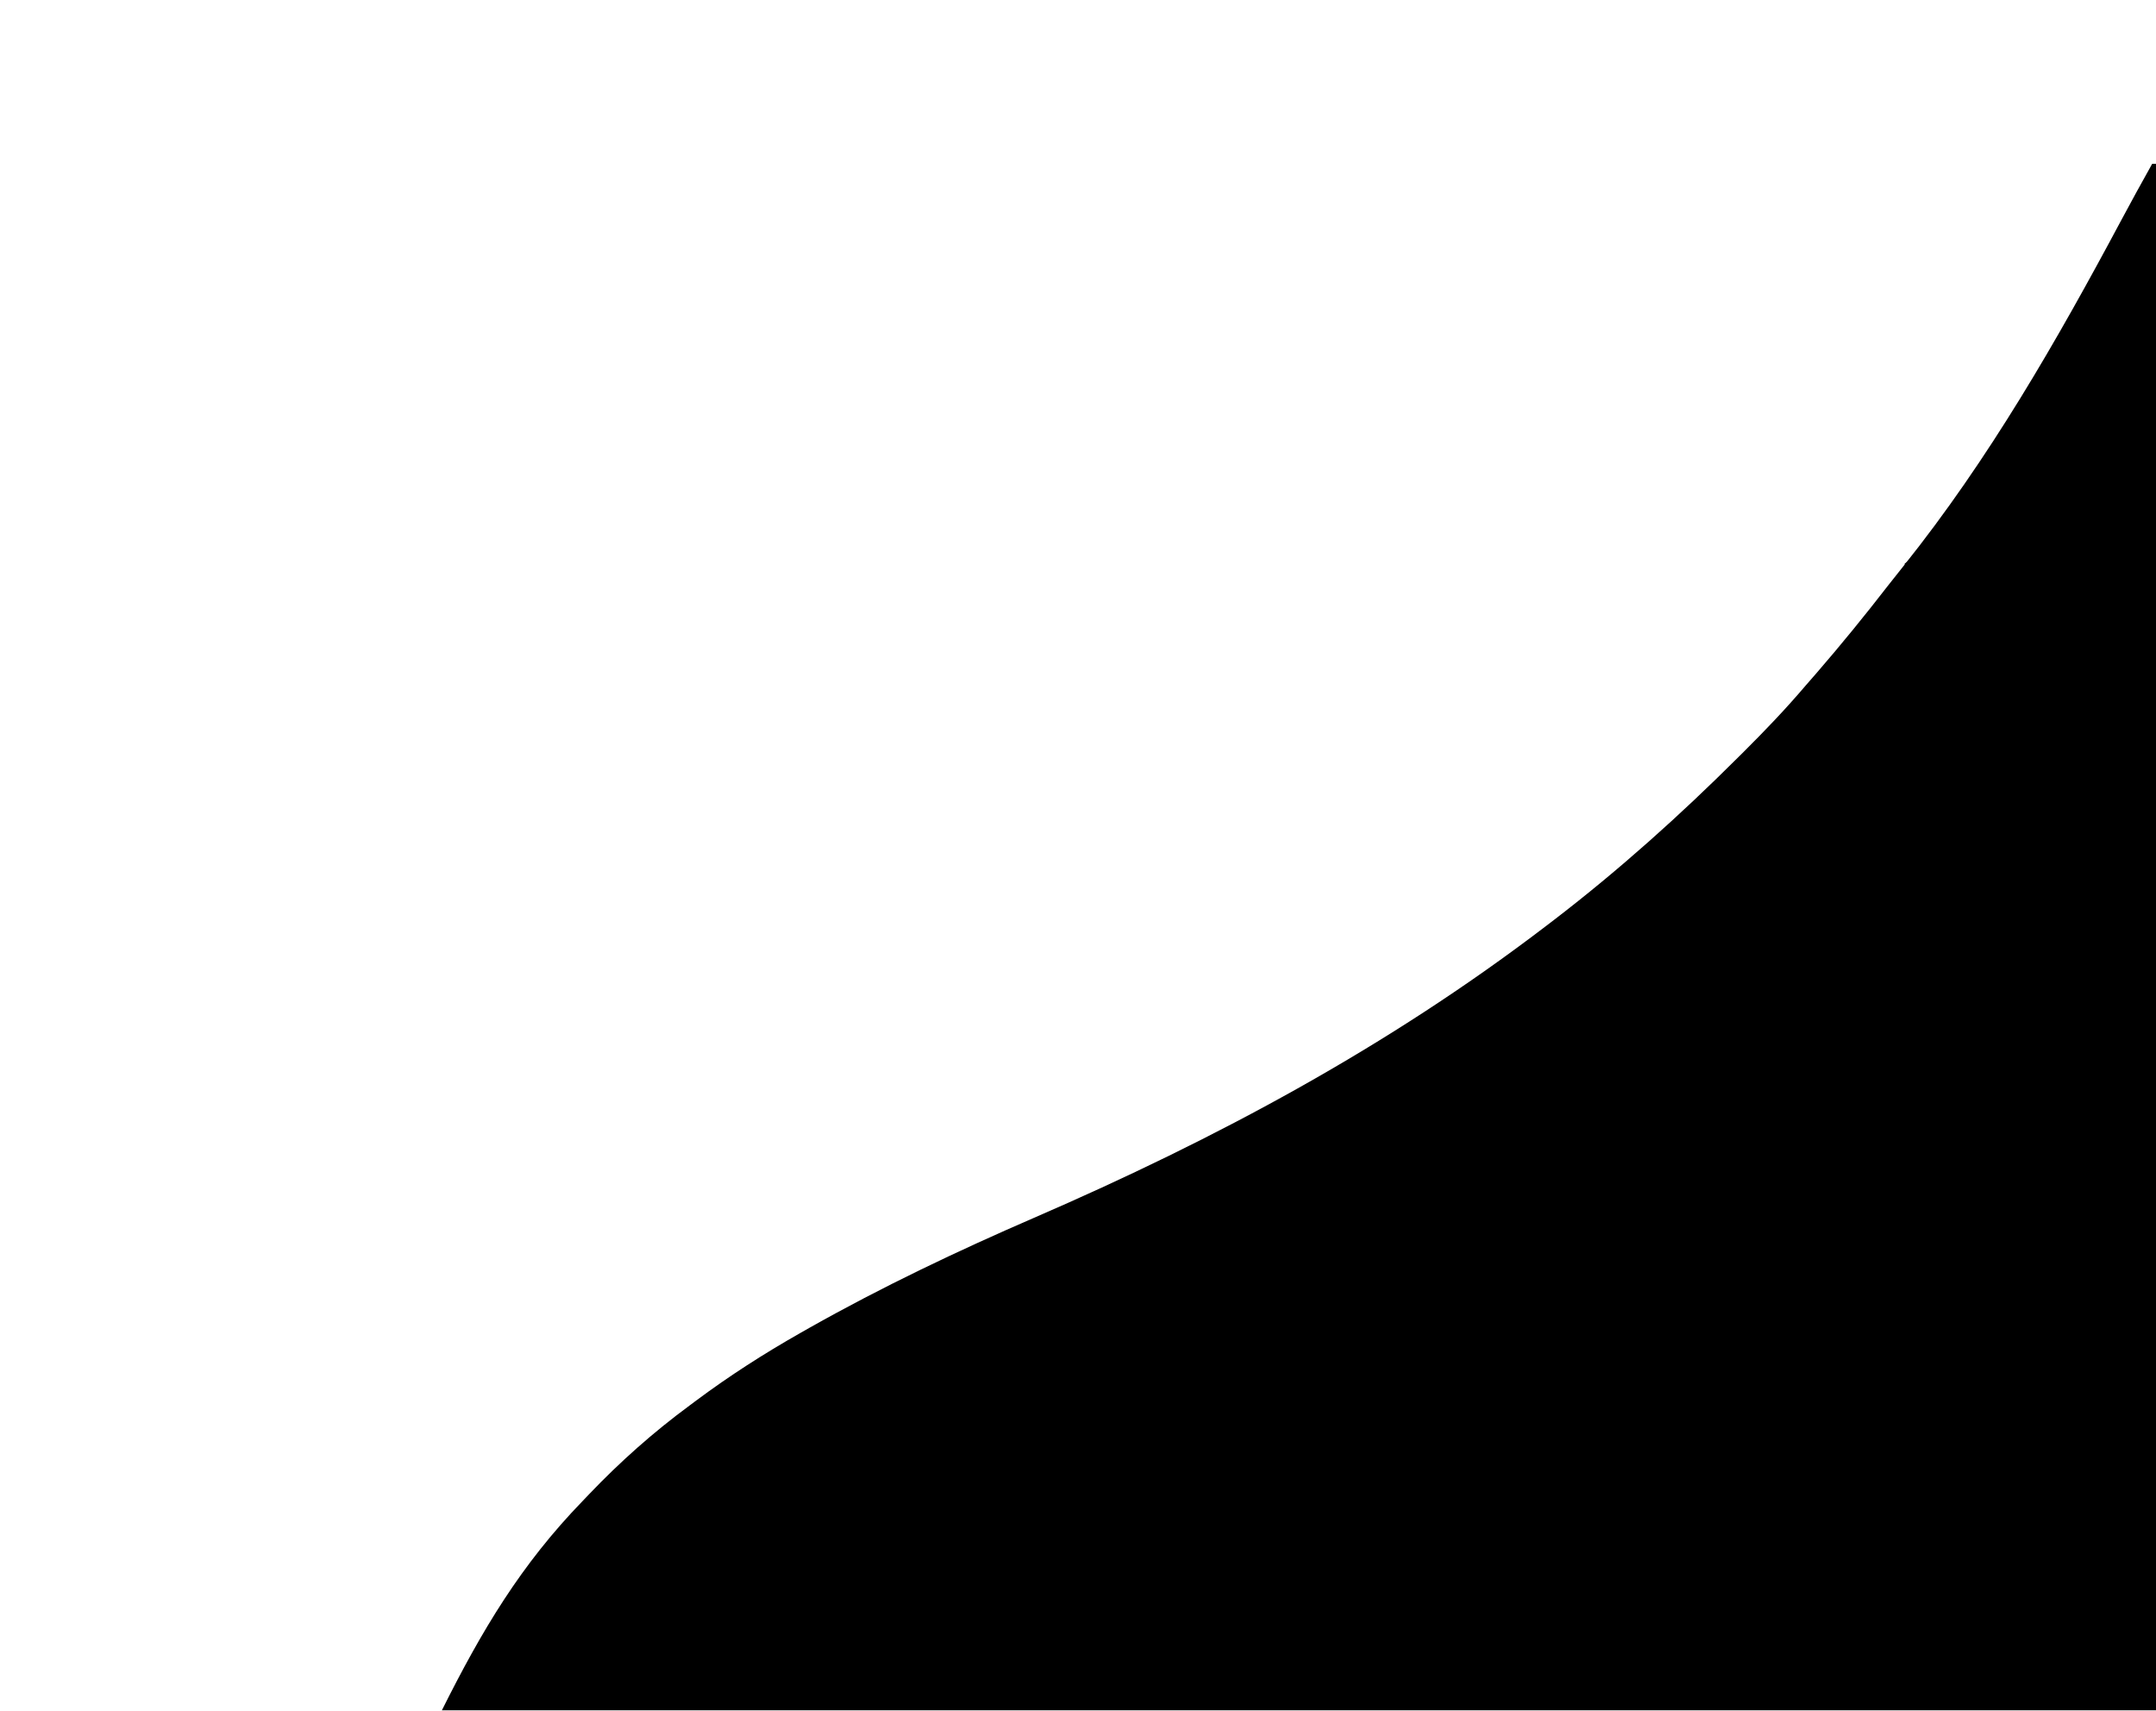
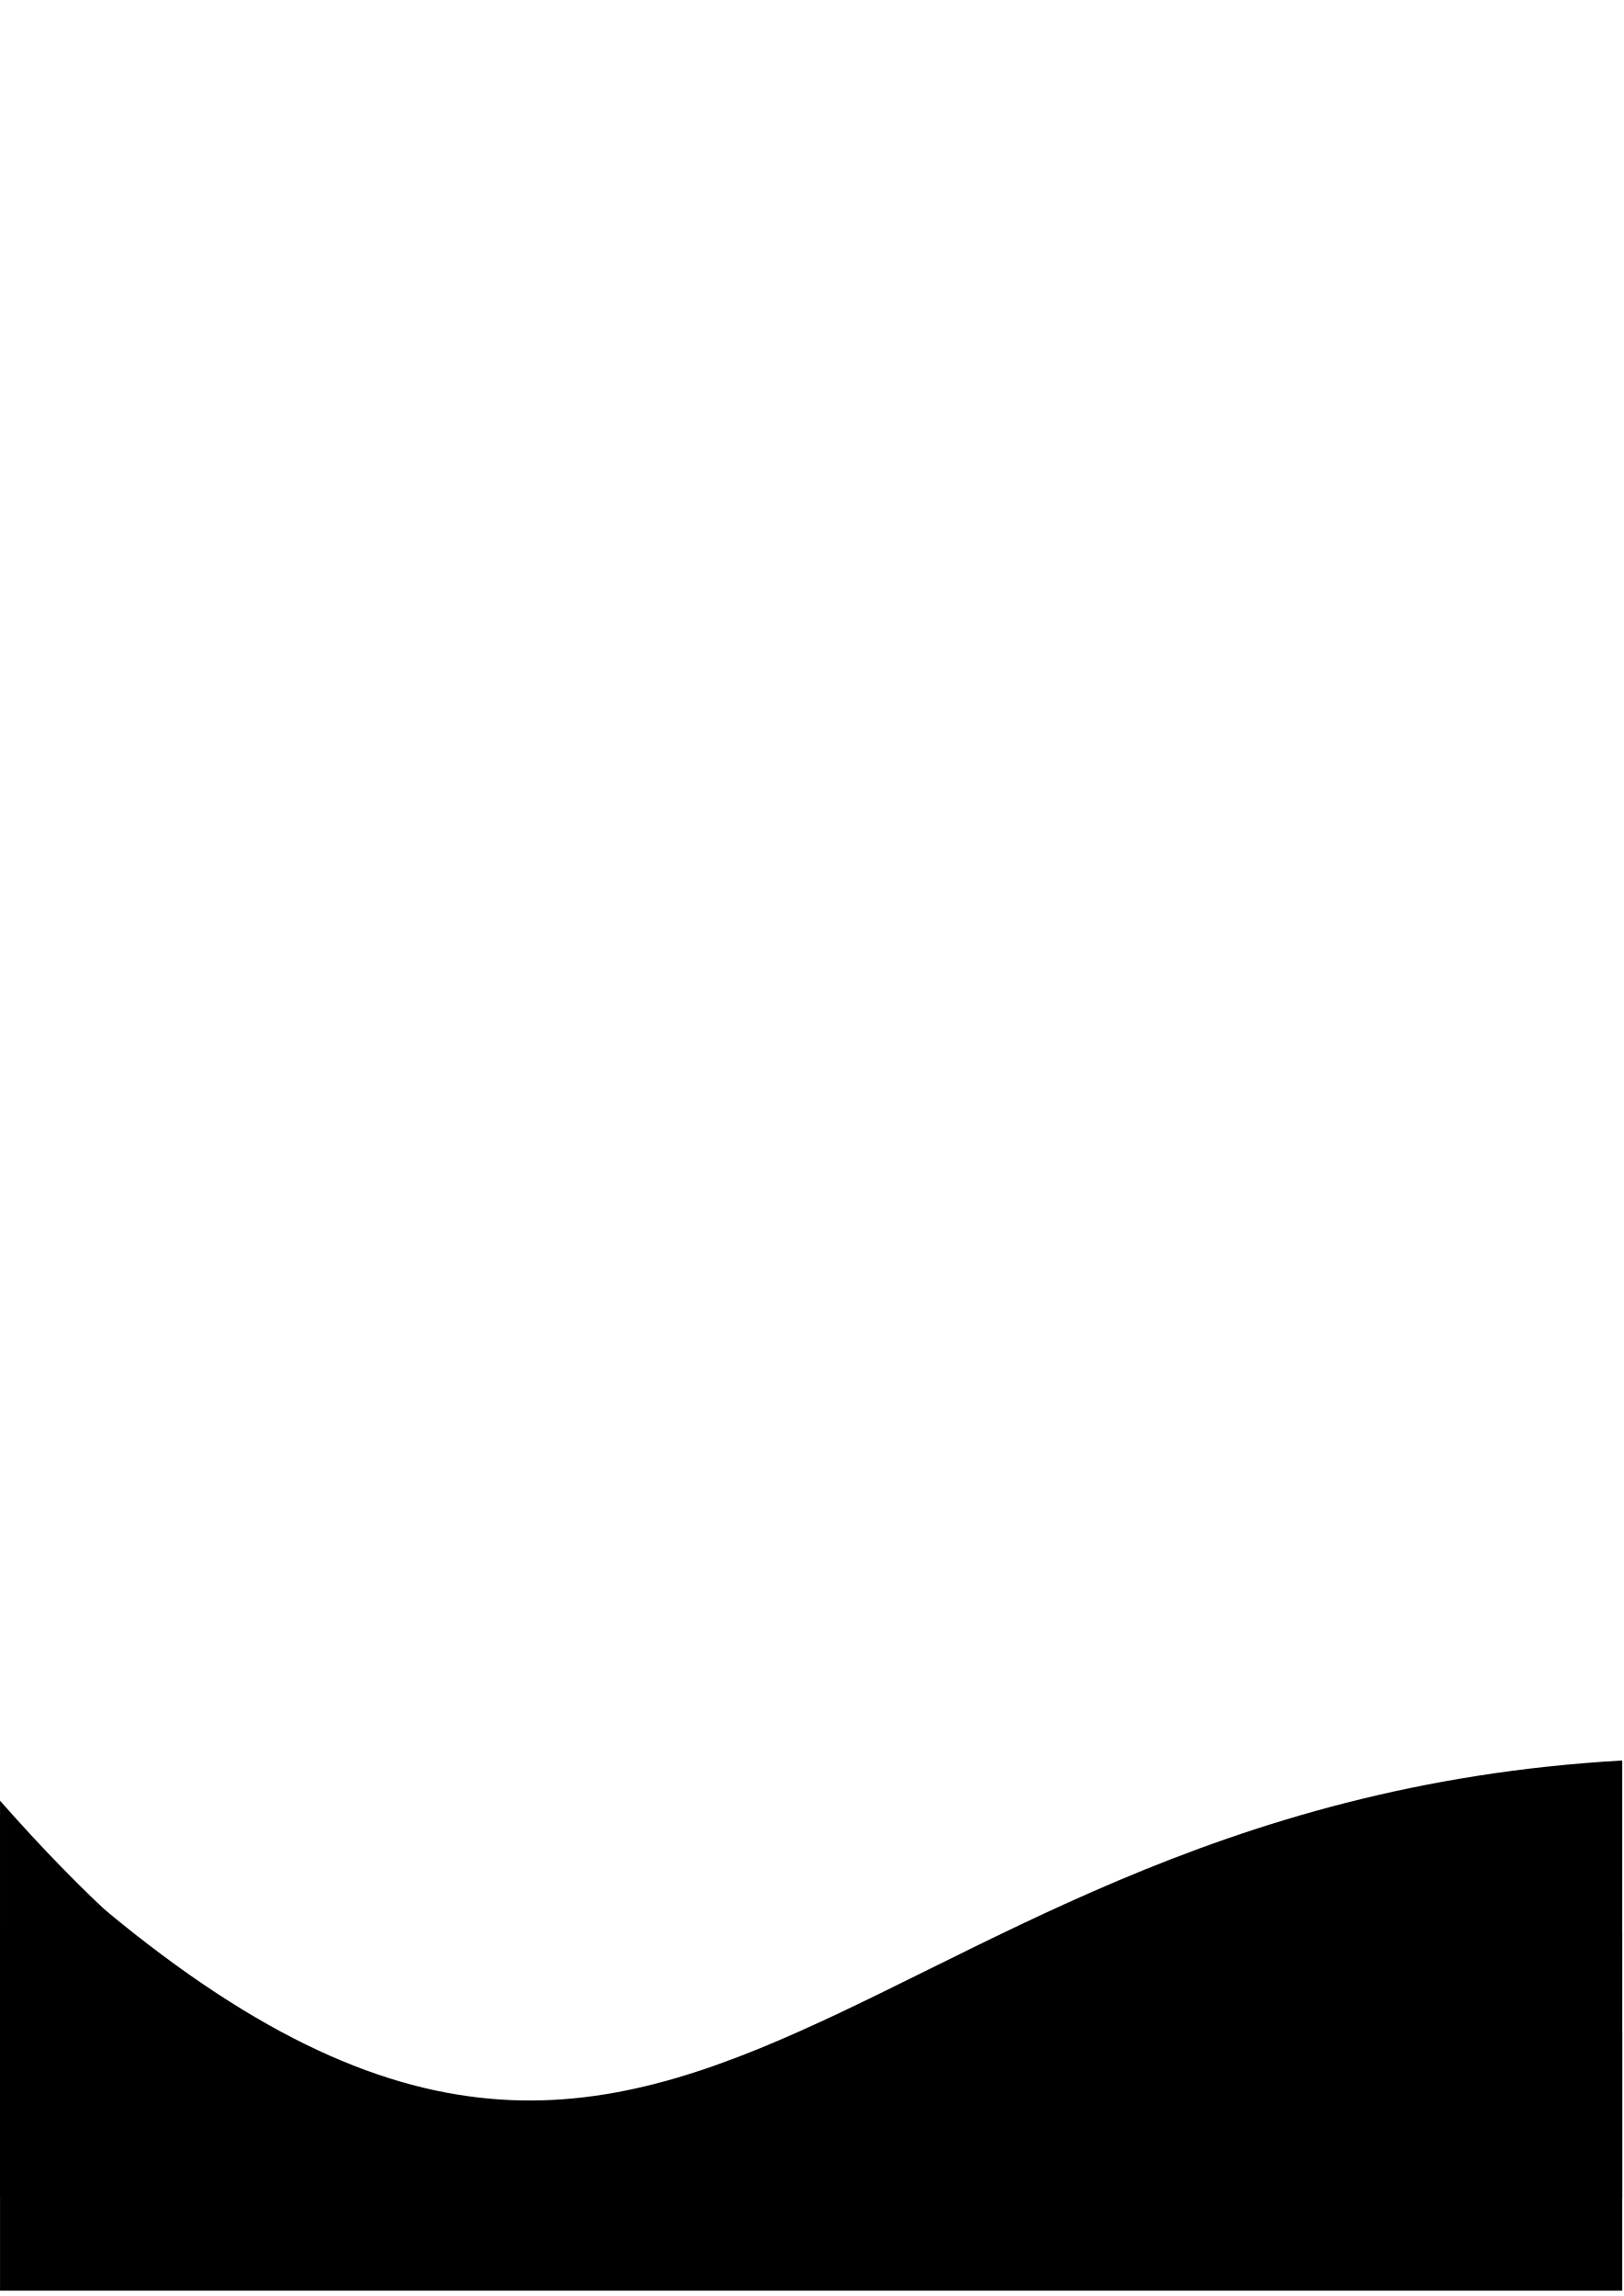
- <svg xmlns="http://www.w3.org/2000/svg" version="1.1" width="566" height="449">
-   <path d="M0 0 C186.78 0 373.56 0 566 0 C566 148.17 566 296.34 566 449 C379.22 449 192.44 449 0 449 C0 300.83 0 152.66 0 0 Z " fill="none" transform="translate(0,0)" />
-   <path d="M0 0 C0.33 0 0.66 0 1 0 C1 133.98 1 267.96 1 406 C-147.5 406 -296 406 -449 406 C-438.493 384.987 -428.278 367.791 -412 351 C-411.466 350.441 -410.933 349.881 -410.383 349.305 C-402.159 340.701 -393.575 333.065 -384 326 C-383.428 325.572 -382.856 325.145 -382.266 324.704 C-373.526 318.19 -364.475 312.383 -355 307 C-354.206 306.549 -353.413 306.098 -352.595 305.633 C-333.44 294.826 -313.72 285.446 -293.552 276.708 C-245.631 255.946 -200.581 231.797 -159 200 C-158.358 199.51 -157.716 199.019 -157.054 198.514 C-139.914 185.36 -123.987 171.064 -108.688 155.812 C-108.211 155.339 -107.735 154.865 -107.244 154.378 C-101.604 148.761 -96.154 143.065 -91 137 C-90.027 135.882 -89.053 134.765 -88.078 133.648 C-81.609 126.179 -75.404 118.548 -69.354 110.737 C-68.012 109.016 -66.654 107.309 -65.289 105.605 C-42.812 77.497 -25.05 46.494 -8.129 14.828 C-5.47 9.857 -2.759 4.917 0 0 Z " fill="currentColor" transform="translate(565,43)" />
-   <path d="M0 0 C0.33 0.99 0.66 1.98 1 3 C-0.65 4.32 -2.3 5.64 -4 7 C-4.33 6.01 -4.66 5.02 -5 4 C-3.35 2.68 -1.7 1.36 0 0 Z " fill="currentColor" transform="translate(505,144)" />
+ <svg xmlns="http://www.w3.org/2000/svg" width="" zoomAndPan="magnify" viewBox="0 0 595.5 842.25" height="" preserveAspectRatio="xMidYMid meet" version="1.0">
+   <defs>
+     <clipPath id="5ccc39005c">
+       <path d="M 0.016 645.727 L 594.984 645.727 L 594.984 807 L 0.016 807 Z M 0.016 645.727 " clip-rule="nonzero" />
+     </clipPath>
+     <clipPath id="ca8fafd5b5">
+       <path d="M 0.016 660 L 594.984 660 L 594.984 807 L 0.016 807 Z M 0.016 660 " clip-rule="nonzero" />
+     </clipPath>
+     <clipPath id="d5b0696227">
+       <path d="M 0.016 704 L 594.984 704 L 594.984 841 L 0.016 841 Z M 0.016 704 " clip-rule="nonzero" />
+     </clipPath>
+   </defs>
+   <g clip-path="url(#5ccc39005c)">
+     <path fill="currentColor" d="M 0.016 806.207 L 0.016 665.938 C 246.934 904.453 296.012 662.797 594.984 645.812 L 594.984 806.207 Z M 0.016 806.207 " fill-opacity="1" fill-rule="evenodd" />
+   </g>
+   <g clip-path="url(#ca8fafd5b5)">
+     <path fill="currentColor" d="M 594.984 806.207 L 594.984 708.609 C 373.371 649.848 243.762 937.883 0.016 660.559 L 0.016 806.207 Z M 594.984 806.207 " fill-opacity="1" fill-rule="evenodd" />
+   </g>
+   <g clip-path="url(#d5b0696227)">
+     <path fill="currentColor" d="M 594.984 840.309 L 594.984 745.031 C 391.953 661.375 286.117 900.59 0.016 704.641 L 0.016 840.301 L 594.984 840.301 Z M 594.984 840.309 " fill-opacity="1" fill-rule="evenodd" />
+   </g>
</svg>
